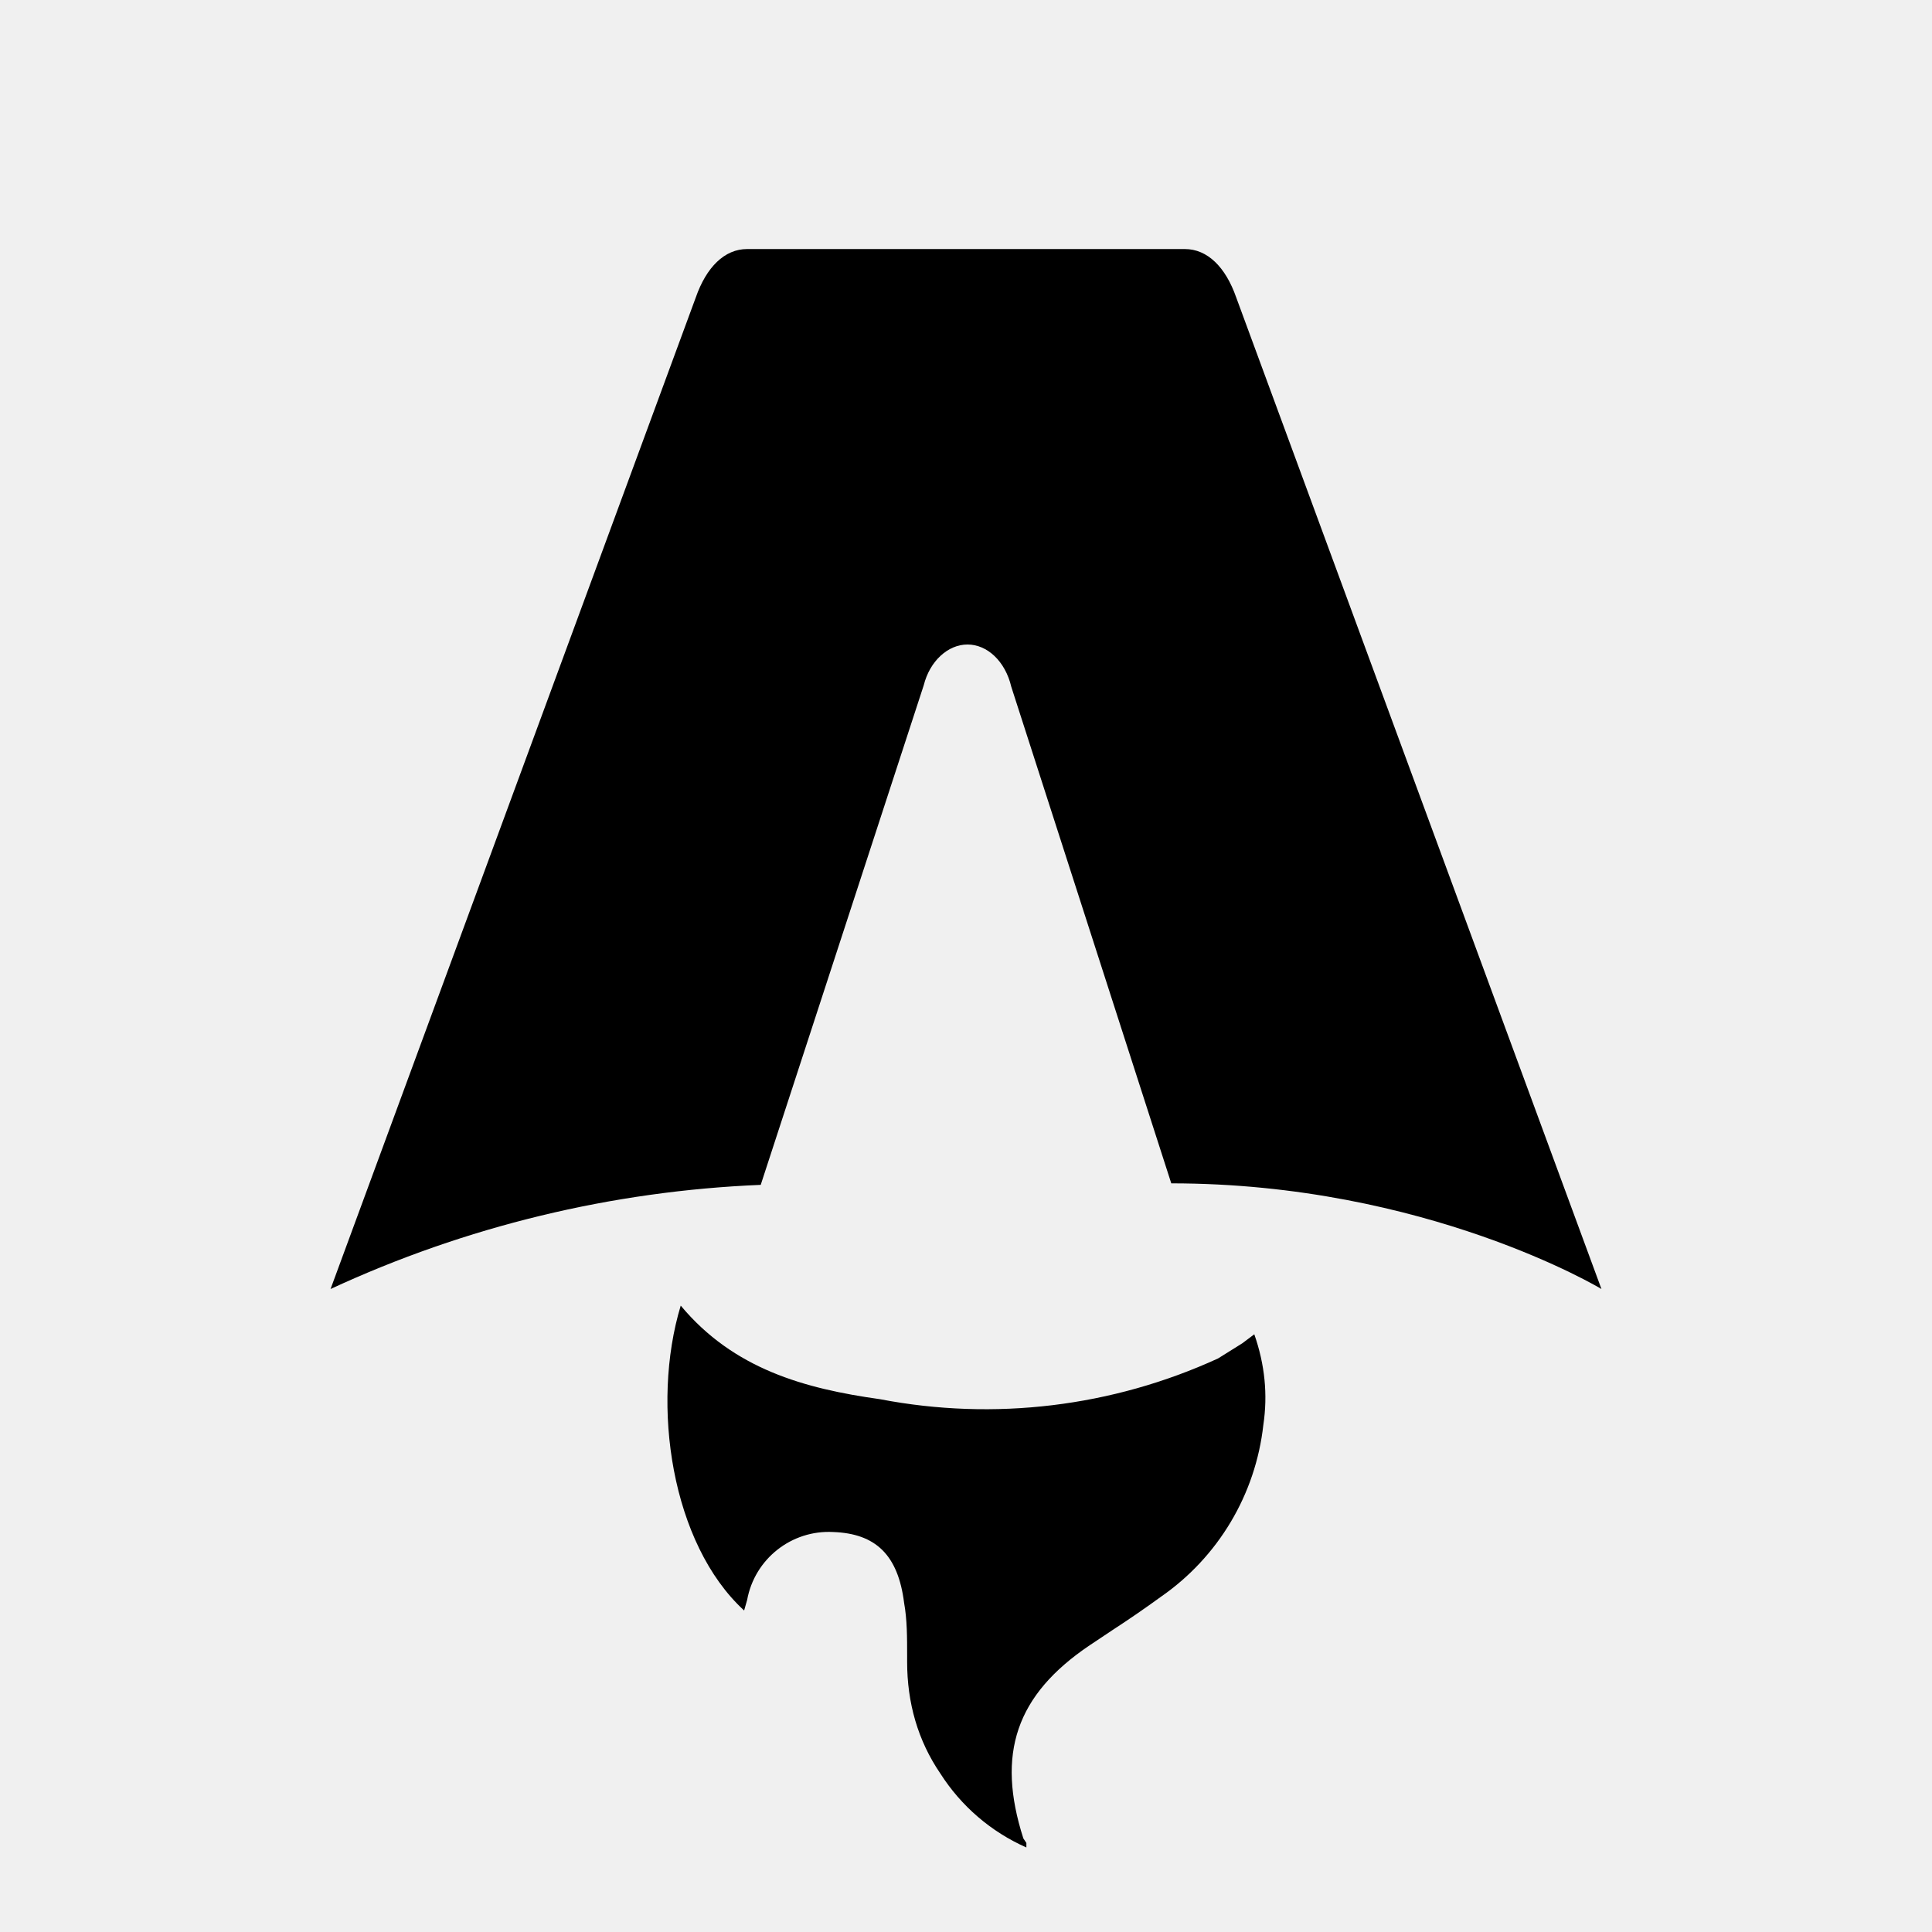
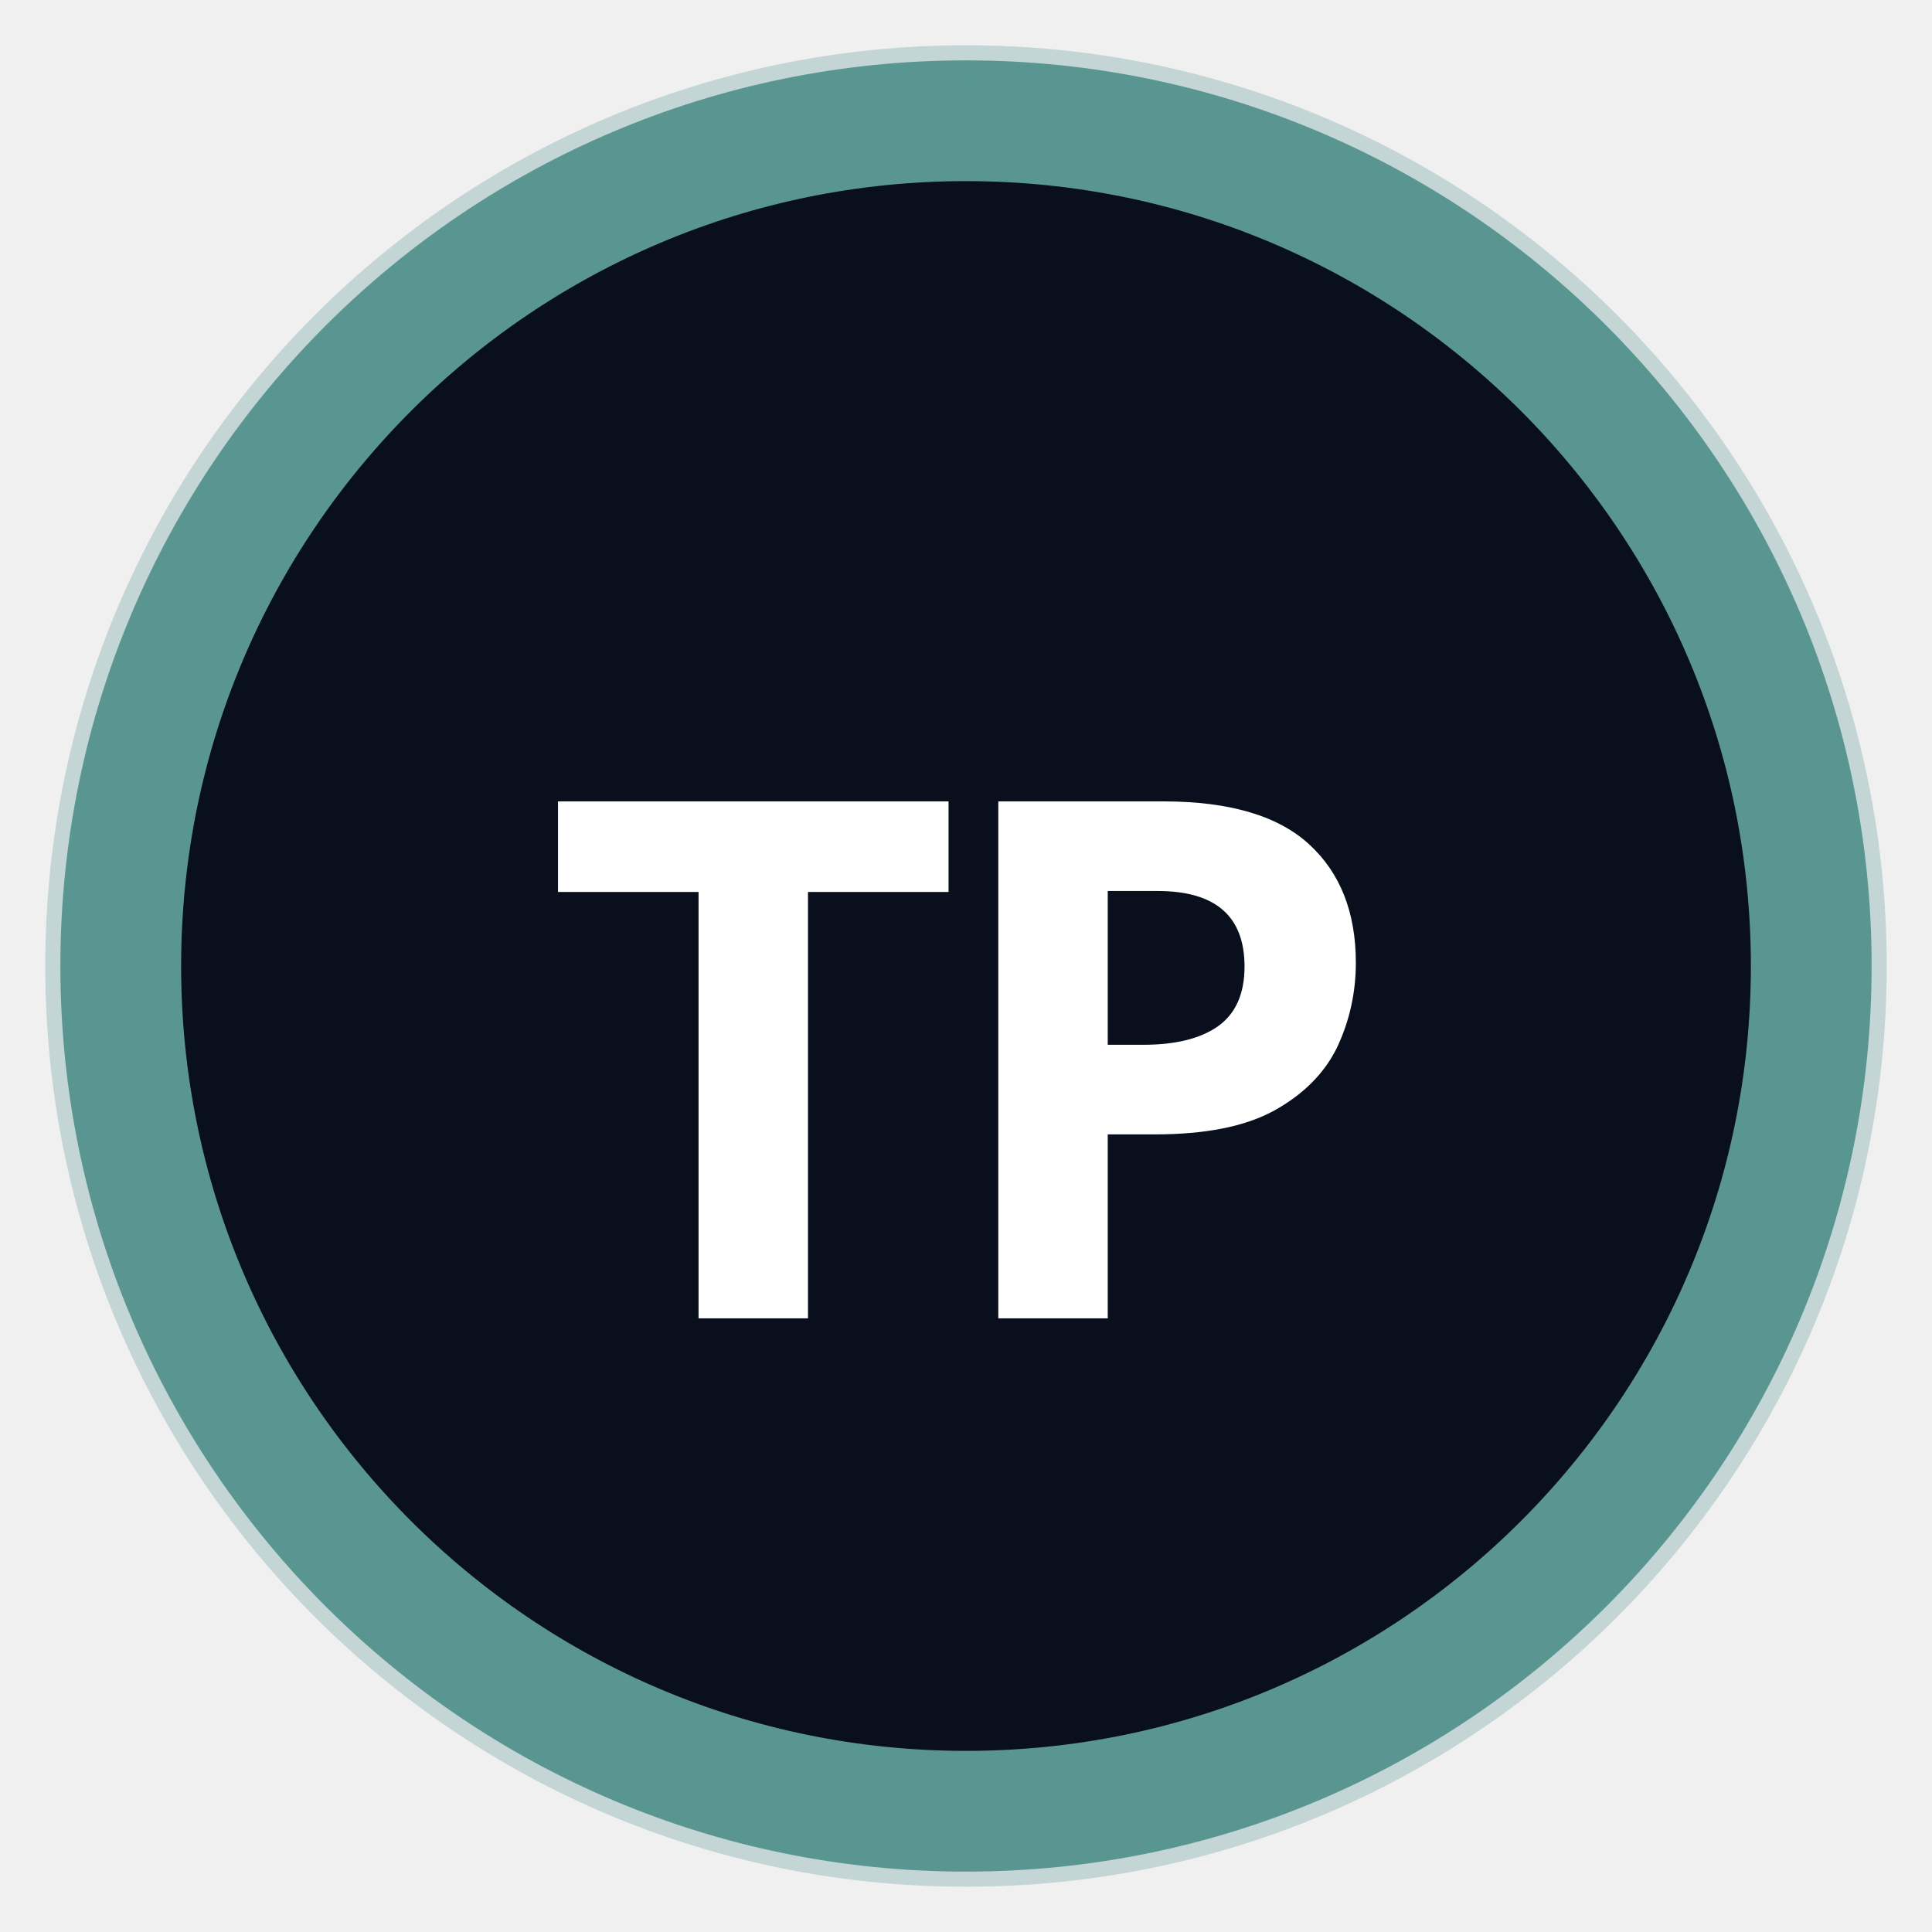
- <svg xmlns="http://www.w3.org/2000/svg" fill="none" viewBox="0 0 128 128">
-   <path d="M50.4 78.5a75.1 75.1 0 0 0-28.5 6.9l24.2-65.7c.7-2 1.9-3.2 3.4-3.2h29c1.5 0 2.7 1.2 3.4 3.2l24.2 65.7s-11.6-7-28.5-7L67 45.5c-.4-1.7-1.6-2.8-2.9-2.8-1.3 0-2.5 1.1-2.9 2.7L50.4 78.5Zm-1.1 28.2Zm-4.2-20.2c-2 6.6-.6 15.8 4.2 20.2a17.5 17.5 0 0 1 .2-.7 5.5 5.5 0 0 1 5.7-4.5c2.8.1 4.3 1.5 4.7 4.7.2 1.1.2 2.3.2 3.5v.4c0 2.7.7 5.2 2.2 7.4a13 13 0 0 0 5.7 4.9v-.3l-.2-.3c-1.8-5.6-.5-9.5 4.4-12.8l1.5-1a73 73 0 0 0 3.2-2.2 16 16 0 0 0 6.8-11.4c.3-2 .1-4-.6-6l-.8.6-1.6 1a37 37 0 0 1-22.4 2.7c-5-.7-9.7-2-13.2-6.2Z" />
-   <style>
-         path { fill: #000; }
-         @media (prefers-color-scheme: dark) {
-             path { fill: #FFF; }
-         }
-     </style>
+ <svg xmlns="http://www.w3.org/2000/svg" viewBox="0 0 32 32" fill="none">
+   <circle cx="16" cy="16" r="14" fill="#0A0F1D" stroke="#599692" stroke-width="2" />
+   <text x="50%" y="55%" dominant-baseline="middle" text-anchor="middle" font-family="sans-serif" font-weight="900" font-size="12" fill="#FFFFFF" letter-spacing="-0.5">TP</text>
+   <circle cx="16" cy="16" r="15" stroke="#599692" stroke-width="0.5" opacity="0.3" />
</svg>
